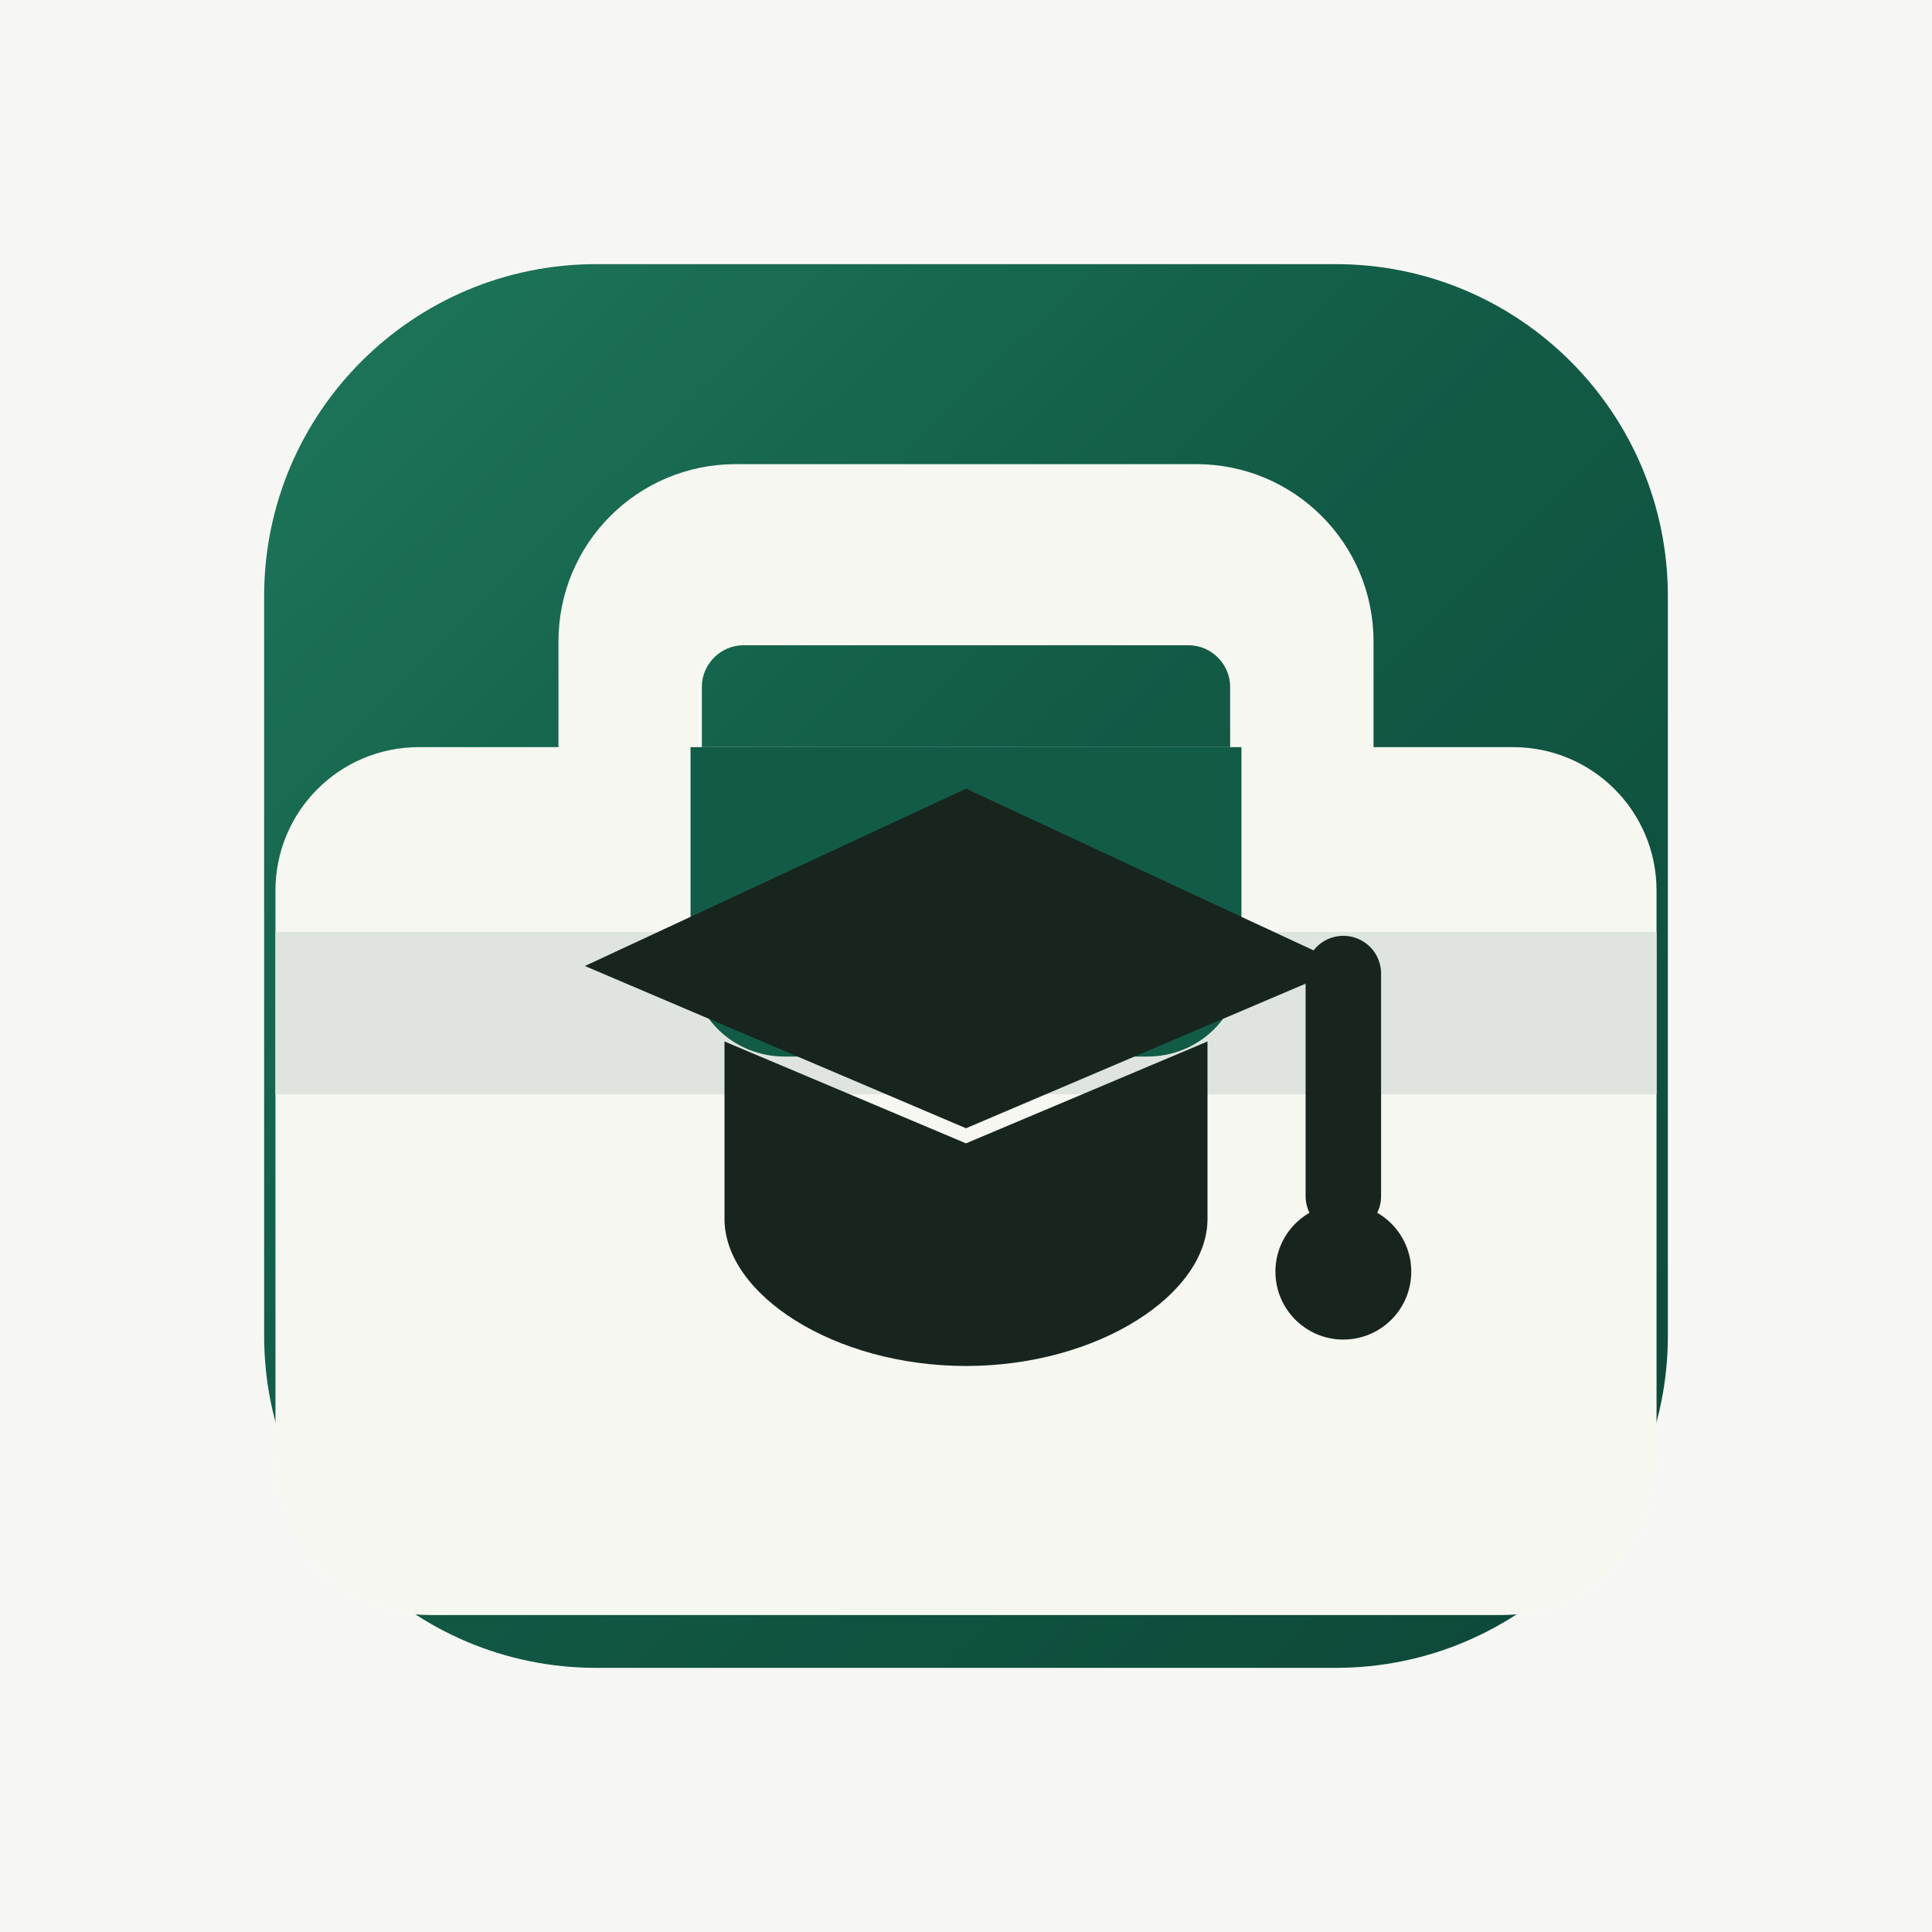
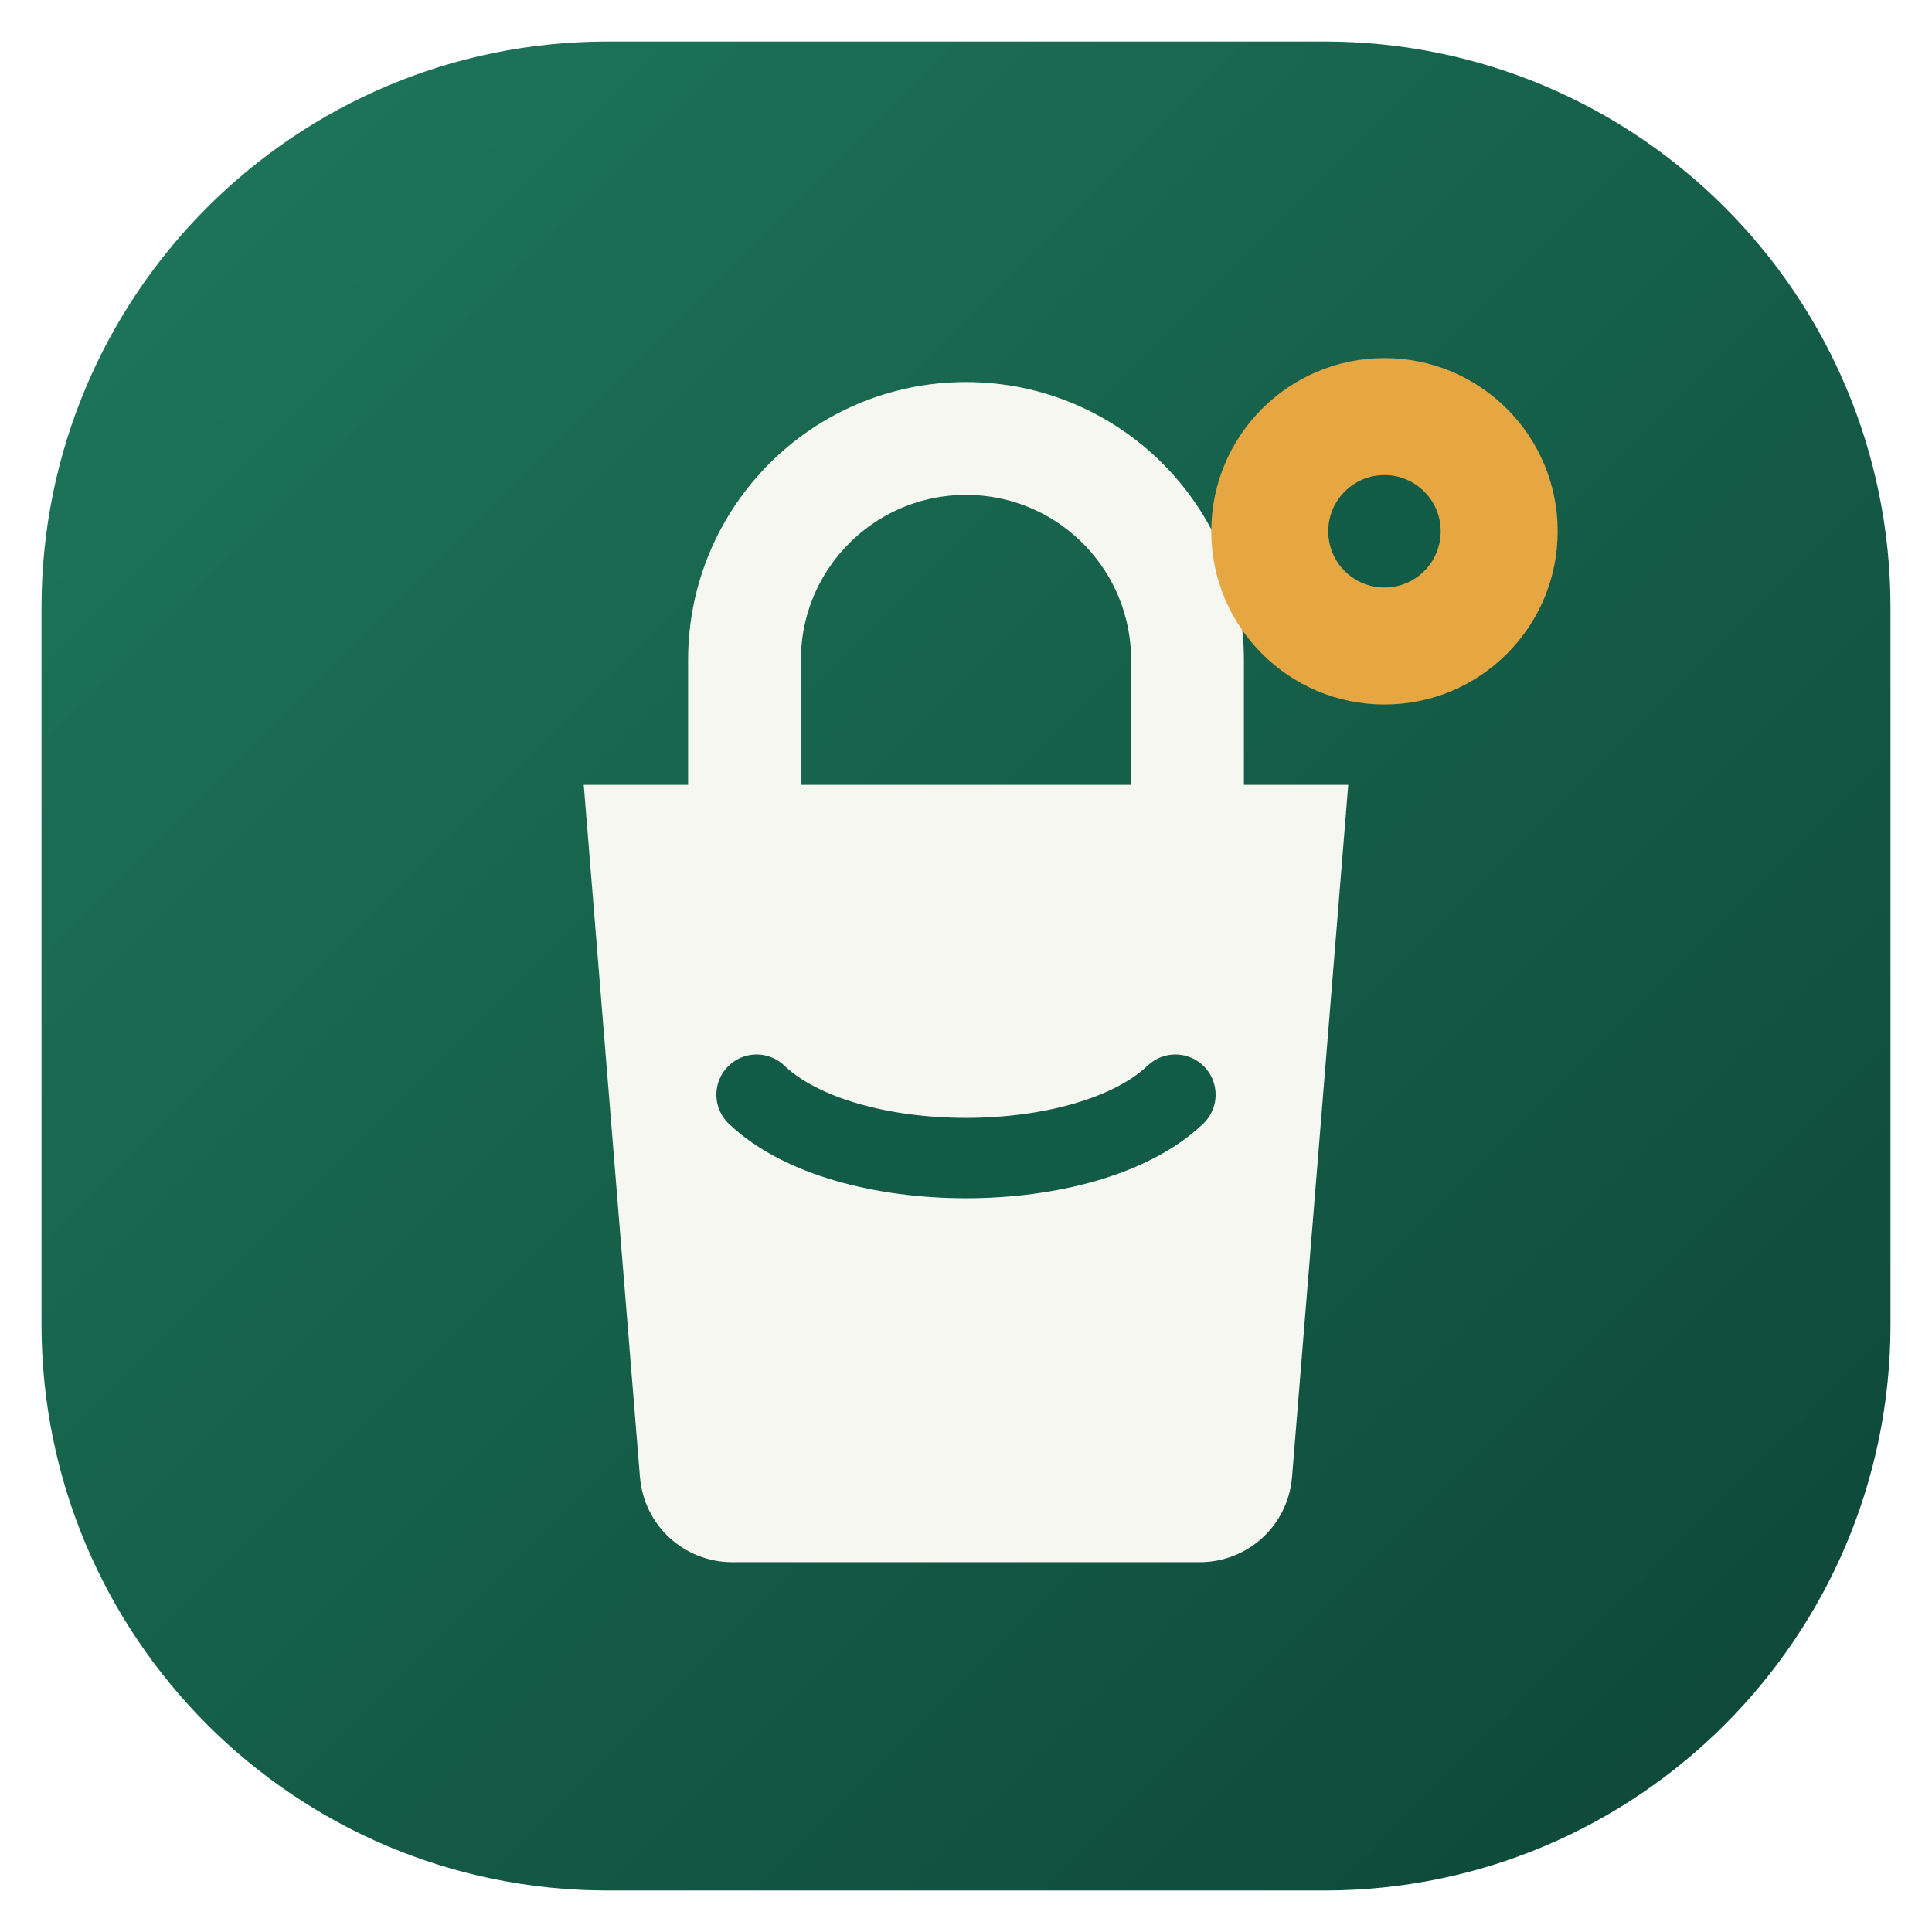
<svg xmlns="http://www.w3.org/2000/svg" width="512" height="512" viewBox="0 0 512 512">
  <defs>
-     <linearGradient id="campustrader-mark-gradient" x1="80" y1="84" x2="432" y2="438" gradientUnits="userSpaceOnUse">
+     <linearGradient id="campustrader-mark-gradient" x1="42" y1="42" x2="470" y2="470" gradientUnits="userSpaceOnUse">
      <stop offset="0" stop-color="#1d7559" />
-       <stop offset=".44" stop-color="#125b47" />
      <stop offset="1" stop-color="#0e4839" />
    </linearGradient>
-     <clipPath id="campustrader-case-clip">
-       <path d="M111 198H401c21 0 38 17 38 38v151c0 23-18 41-41 41H114c-23 0-41-18-41-41V236c0-21 17-38 38-38Z" />
-     </clipPath>
  </defs>
-   <rect width="512" height="512" fill="#f6f7f4" />
-   <rect x="70" y="70" width="372" height="372" rx="88" fill="url(#campustrader-mark-gradient)" />
-   <path d="M148 207v-37c0-26 21-47 47-47h122c26 0 47 21 47 47v37h-38v-25c0-6-5-11-11-11H197c-6 0-11 5-11 11v25Z" fill="#f7f7f1" />
-   <path d="M111 198H401c21 0 38 17 38 38v151c0 23-18 41-41 41H114c-23 0-41-18-41-41V236c0-21 17-38 38-38Z" fill="#f7f7f1" />
-   <g clip-path="url(#campustrader-case-clip)">
-     <rect x="72" y="247" width="368" height="43" fill="#dfe5de" />
-     <path d="M183 197h146v58c0 14-11 25-25 25h-96c-14 0-25-11-25-25Z" fill="#125b47" />
-   </g>
-   <path d="m256 209 101 47-101 43-101-43Z" fill="#18251f" />
-   <path d="M192 276 256 303l64-27v47c0 20-29 39-64 39s-64-19-64-39Z" fill="#18251f" />
-   <path d="M356 258v59" stroke="#18251f" stroke-width="20" stroke-linecap="round" />
-   <circle cx="356" cy="337" r="18" fill="#18251f" />
+   <rect x="11" y="11" width="490" height="490" rx="150" fill="url(#campustrader-mark-gradient)" />
+   <path d="M154.7 208h202.6l-14.9 183.5c-1.1 12.8-11.7 22.5-24.5 22.5H194.1c-12.8 0-23.4-9.7-24.5-22.5L154.7 208Z" fill="#F7F7F1" />
+   <path d="M197.3 213.3v-38.4a58.7 58.7 0 0 1 117.4 0v38.4" fill="none" stroke="#F7F7F1" stroke-width="29.9" stroke-linecap="round" />
+   <path d="M200.5 290.1c23.5 22.4 87.5 22.4 111 0" fill="none" stroke="#125B47" stroke-width="21.3" stroke-linecap="round" />
+   <circle cx="366.9" cy="140.8" r="45.9" fill="#E6A641" />
+   <circle cx="366.9" cy="140.8" r="14.9" fill="#125B47" />
</svg>
